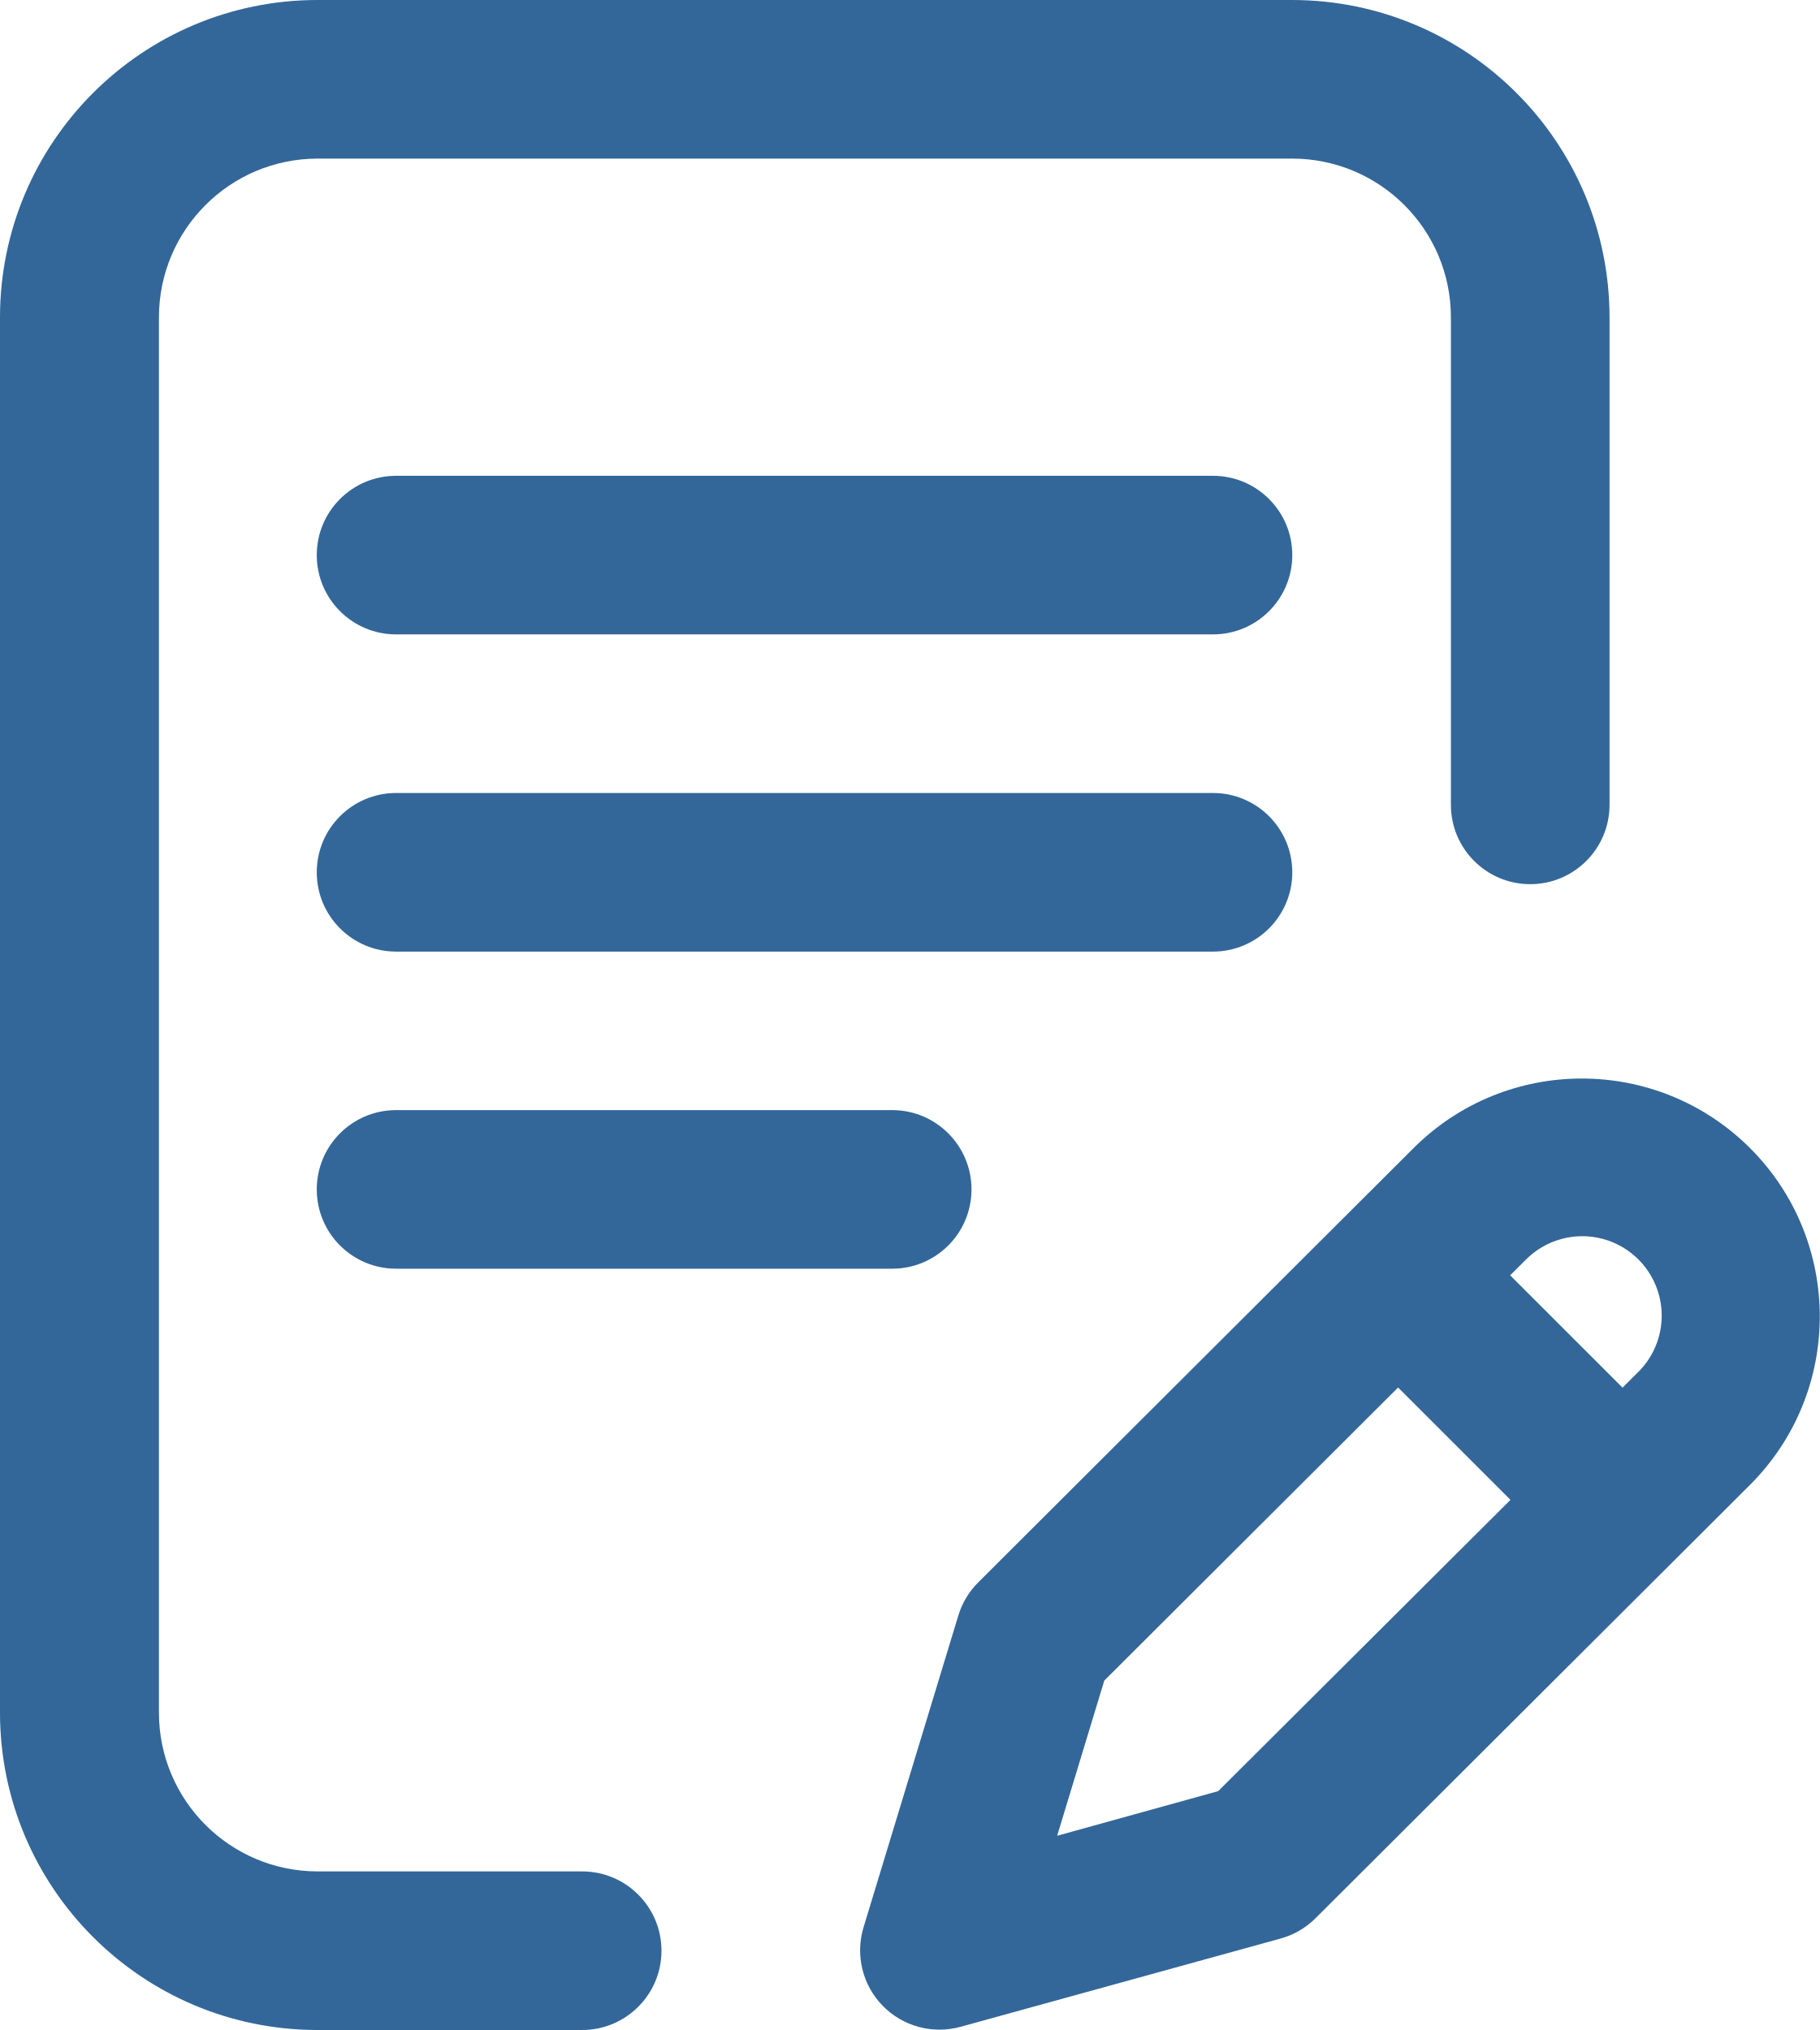
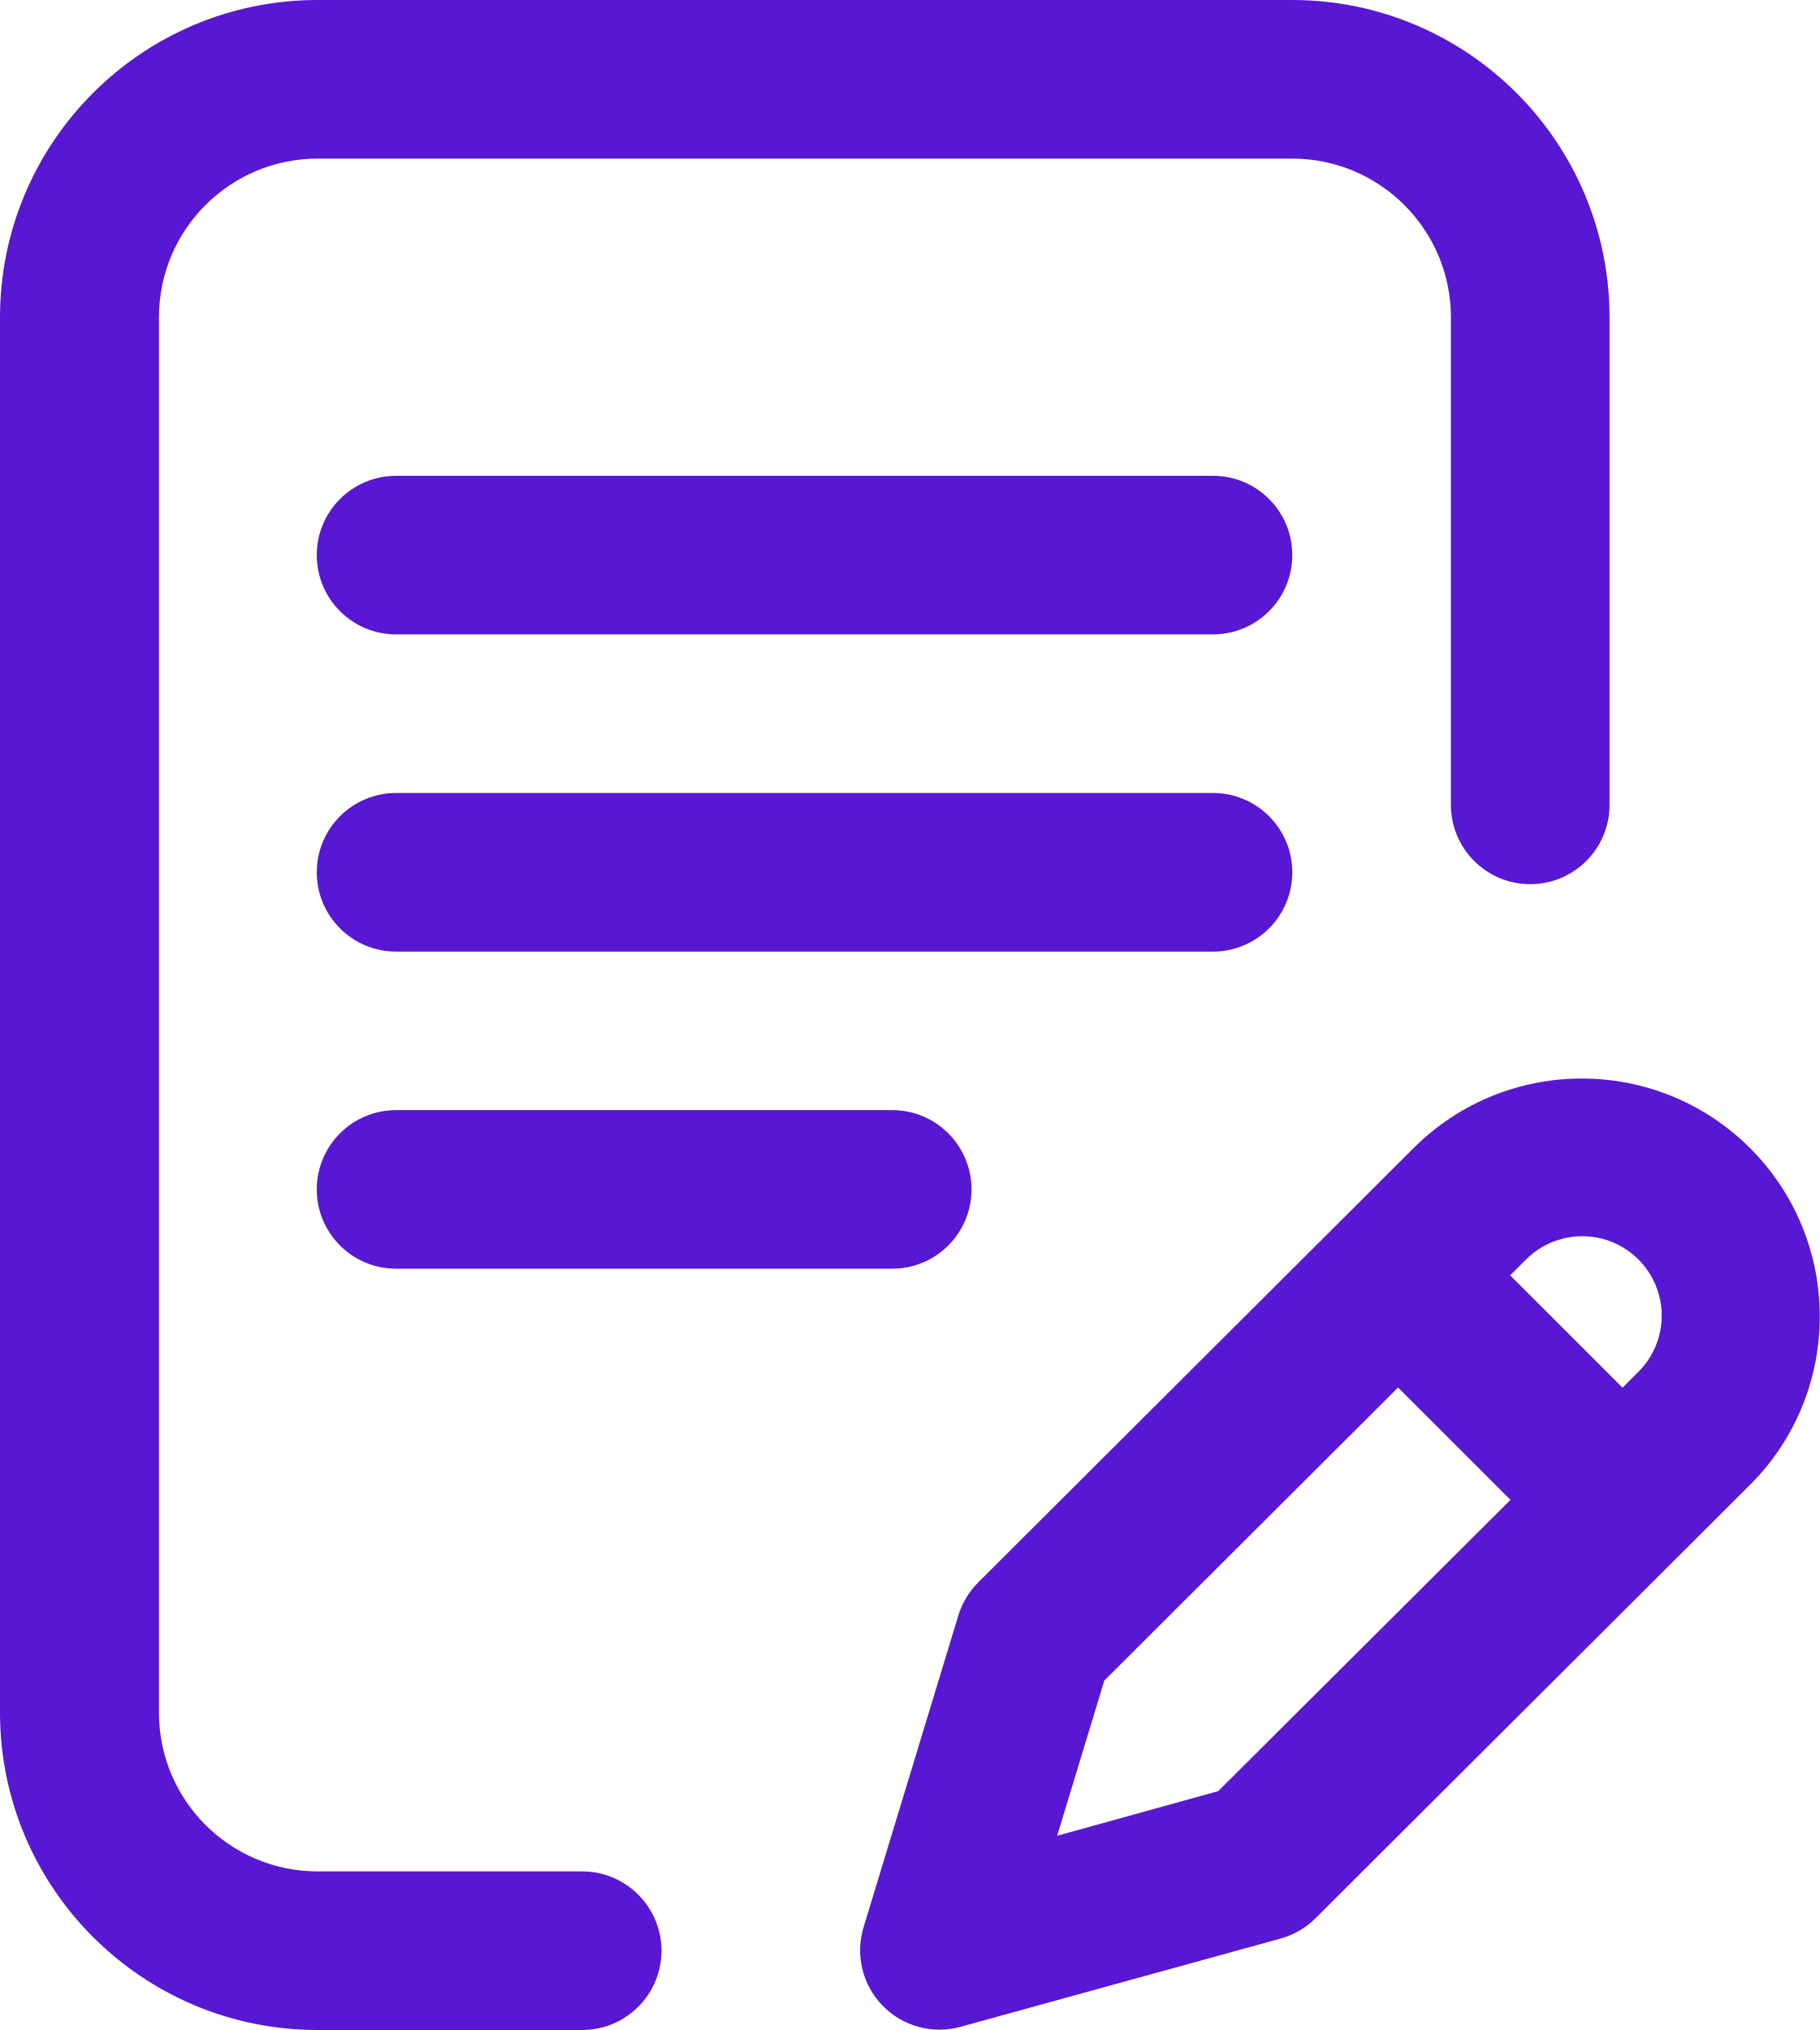
<svg xmlns="http://www.w3.org/2000/svg" width="22.669" height="25.292" viewBox="0 0 22.669 25.292">
  <g id="quote-blue" transform="translate(-26.57)">
    <g id="Group_2" data-name="Group 2" transform="translate(26.57)">
      <g id="Group_1" data-name="Group 1">
-         <path id="Path_6" data-name="Path 6" d="M118.611,200.988a.988.988,0,0,0-.988-.988H107.447a.988.988,0,1,0,0,1.976h10.176a.988.988,0,0,0,.988-.988Z" transform="translate(-102.513 -190.12)" fill="#336799" />
-         <path id="Path_7" data-name="Path 7" d="M107.447,280a.988.988,0,1,0,0,1.976h6.18a.988.988,0,0,0,0-1.976Z" transform="translate(-102.513 -266.169)" fill="#336799" />
-         <path id="Path_8" data-name="Path 8" d="M33.826,23.316h-3.3A1.978,1.978,0,0,1,28.55,21.34V3.952a1.978,1.978,0,0,1,1.976-1.976H42.668a1.978,1.978,0,0,1,1.976,1.976v6.076a.988.988,0,1,0,1.976,0V3.952A3.956,3.956,0,0,0,42.668,0H30.522A3.956,3.956,0,0,0,26.57,3.952V21.34a3.956,3.956,0,0,0,3.952,3.952h3.3a.988.988,0,0,0,0-1.976Z" transform="translate(-26.57)" fill="#336799" />
-         <path id="Path_9" data-name="Path 9" d="M254.543,272.891a2.967,2.967,0,0,0-4.191,0l-5.424,5.412a.988.988,0,0,0-.247.412L243.5,282.6a.988.988,0,0,0,1.209,1.239l3.988-1.1a.988.988,0,0,0,.434-.253l5.413-5.4A2.967,2.967,0,0,0,254.543,272.891Zm-6.625,8.012-2.006.556.587-1.933,3.66-3.652,1.4,1.4Zm5.228-5.218-.191.191-1.4-1.4.191-.19a.99.99,0,1,1,1.4,1.4Z" transform="translate(-232.743 -258.587)" fill="#336799" />
-         <path id="Path_10" data-name="Path 10" d="M117.623,120H107.447a.988.988,0,0,0,0,1.976h10.176a.988.988,0,0,0,0-1.976Z" transform="translate(-102.513 -114.072)" fill="#336799" />
+         <path id="Path_6" data-name="Path 6" d="M118.611,200.988a.988.988,0,0,0-.988-.988H107.447a.988.988,0,1,0,0,1.976h10.176a.988.988,0,0,0,.988-.988Z" transform="translate(-102.513 -190.12)" fill="#5817d2" />
+         <path id="Path_7" data-name="Path 7" d="M107.447,280a.988.988,0,1,0,0,1.976h6.18a.988.988,0,0,0,0-1.976Z" transform="translate(-102.513 -266.169)" fill="#5817d2" />
+         <path id="Path_8" data-name="Path 8" d="M33.826,23.316h-3.3A1.978,1.978,0,0,1,28.55,21.34V3.952a1.978,1.978,0,0,1,1.976-1.976H42.668a1.978,1.978,0,0,1,1.976,1.976v6.076a.988.988,0,1,0,1.976,0V3.952A3.956,3.956,0,0,0,42.668,0H30.522A3.956,3.956,0,0,0,26.57,3.952V21.34a3.956,3.956,0,0,0,3.952,3.952h3.3a.988.988,0,0,0,0-1.976Z" transform="translate(-26.57)" fill="#5817d2" />
+         <path id="Path_9" data-name="Path 9" d="M254.543,272.891a2.967,2.967,0,0,0-4.191,0l-5.424,5.412a.988.988,0,0,0-.247.412L243.5,282.6a.988.988,0,0,0,1.209,1.239l3.988-1.1a.988.988,0,0,0,.434-.253l5.413-5.4A2.967,2.967,0,0,0,254.543,272.891Zm-6.625,8.012-2.006.556.587-1.933,3.66-3.652,1.4,1.4Zm5.228-5.218-.191.191-1.4-1.4.191-.19a.99.99,0,1,1,1.4,1.4Z" transform="translate(-232.743 -258.587)" fill="#5817d2" />
+         <path id="Path_10" data-name="Path 10" d="M117.623,120H107.447a.988.988,0,0,0,0,1.976h10.176a.988.988,0,0,0,0-1.976Z" transform="translate(-102.513 -114.072)" fill="#5817d2" />
      </g>
    </g>
  </g>
</svg>
